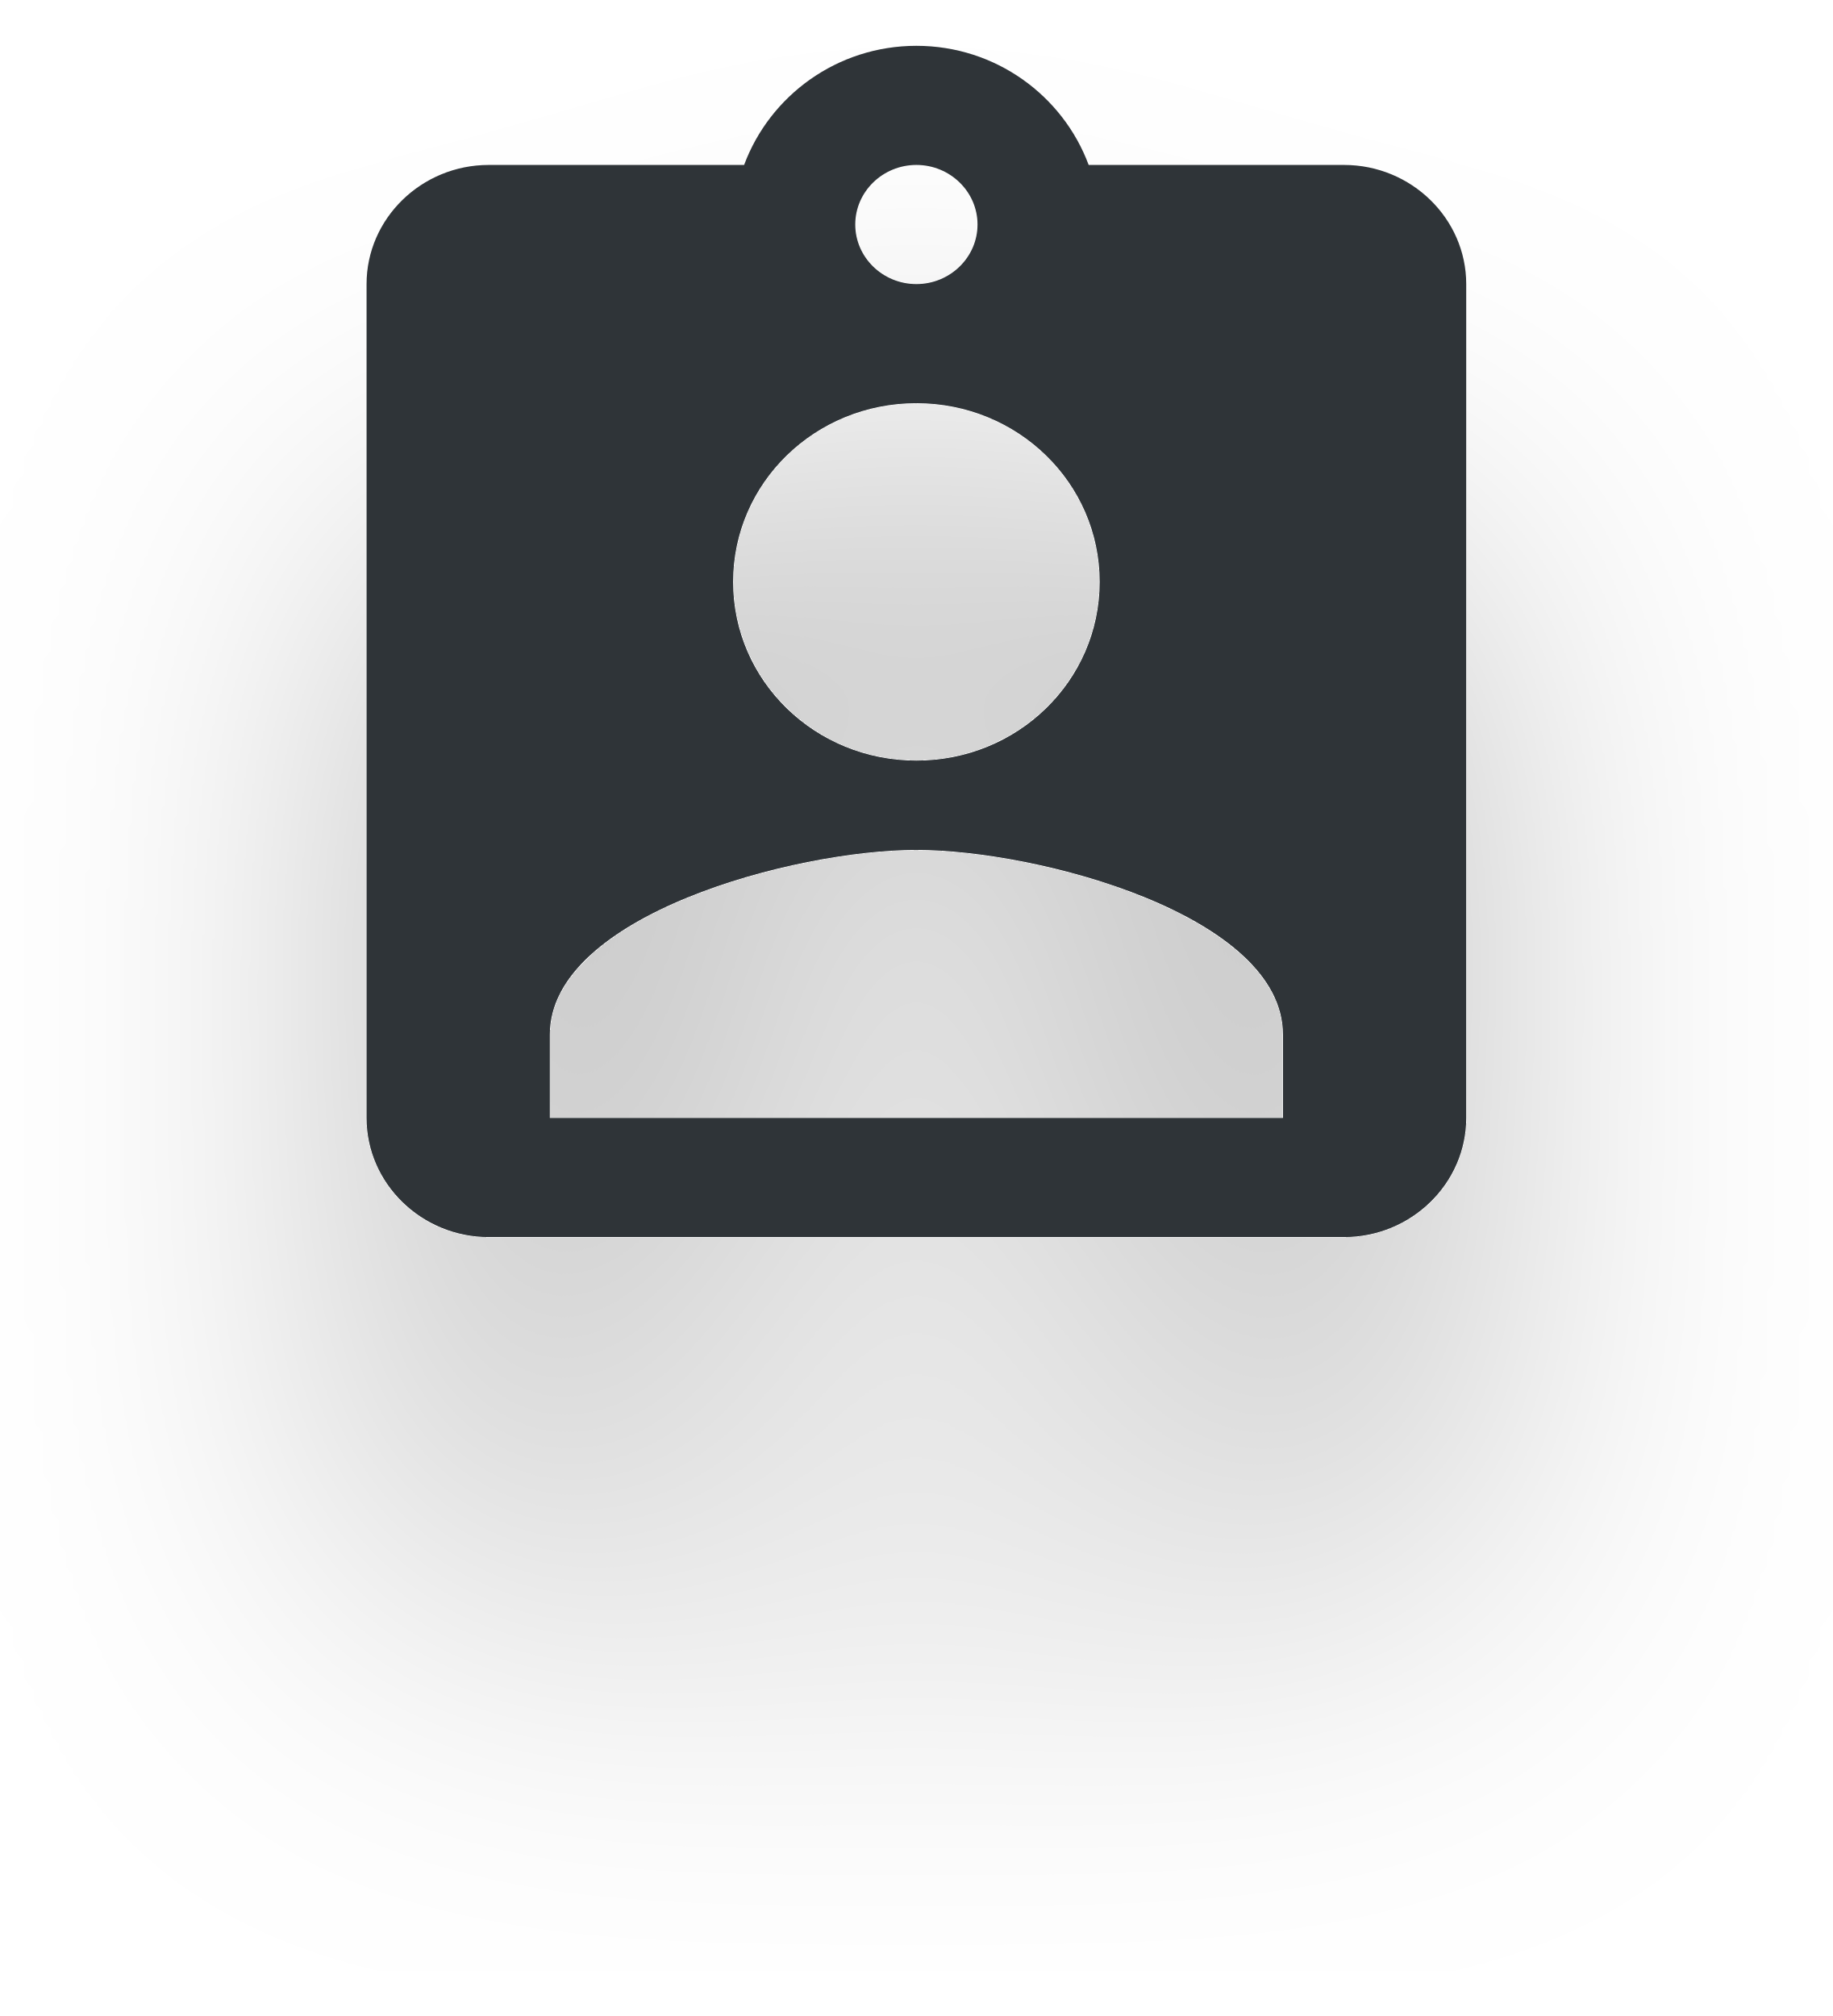
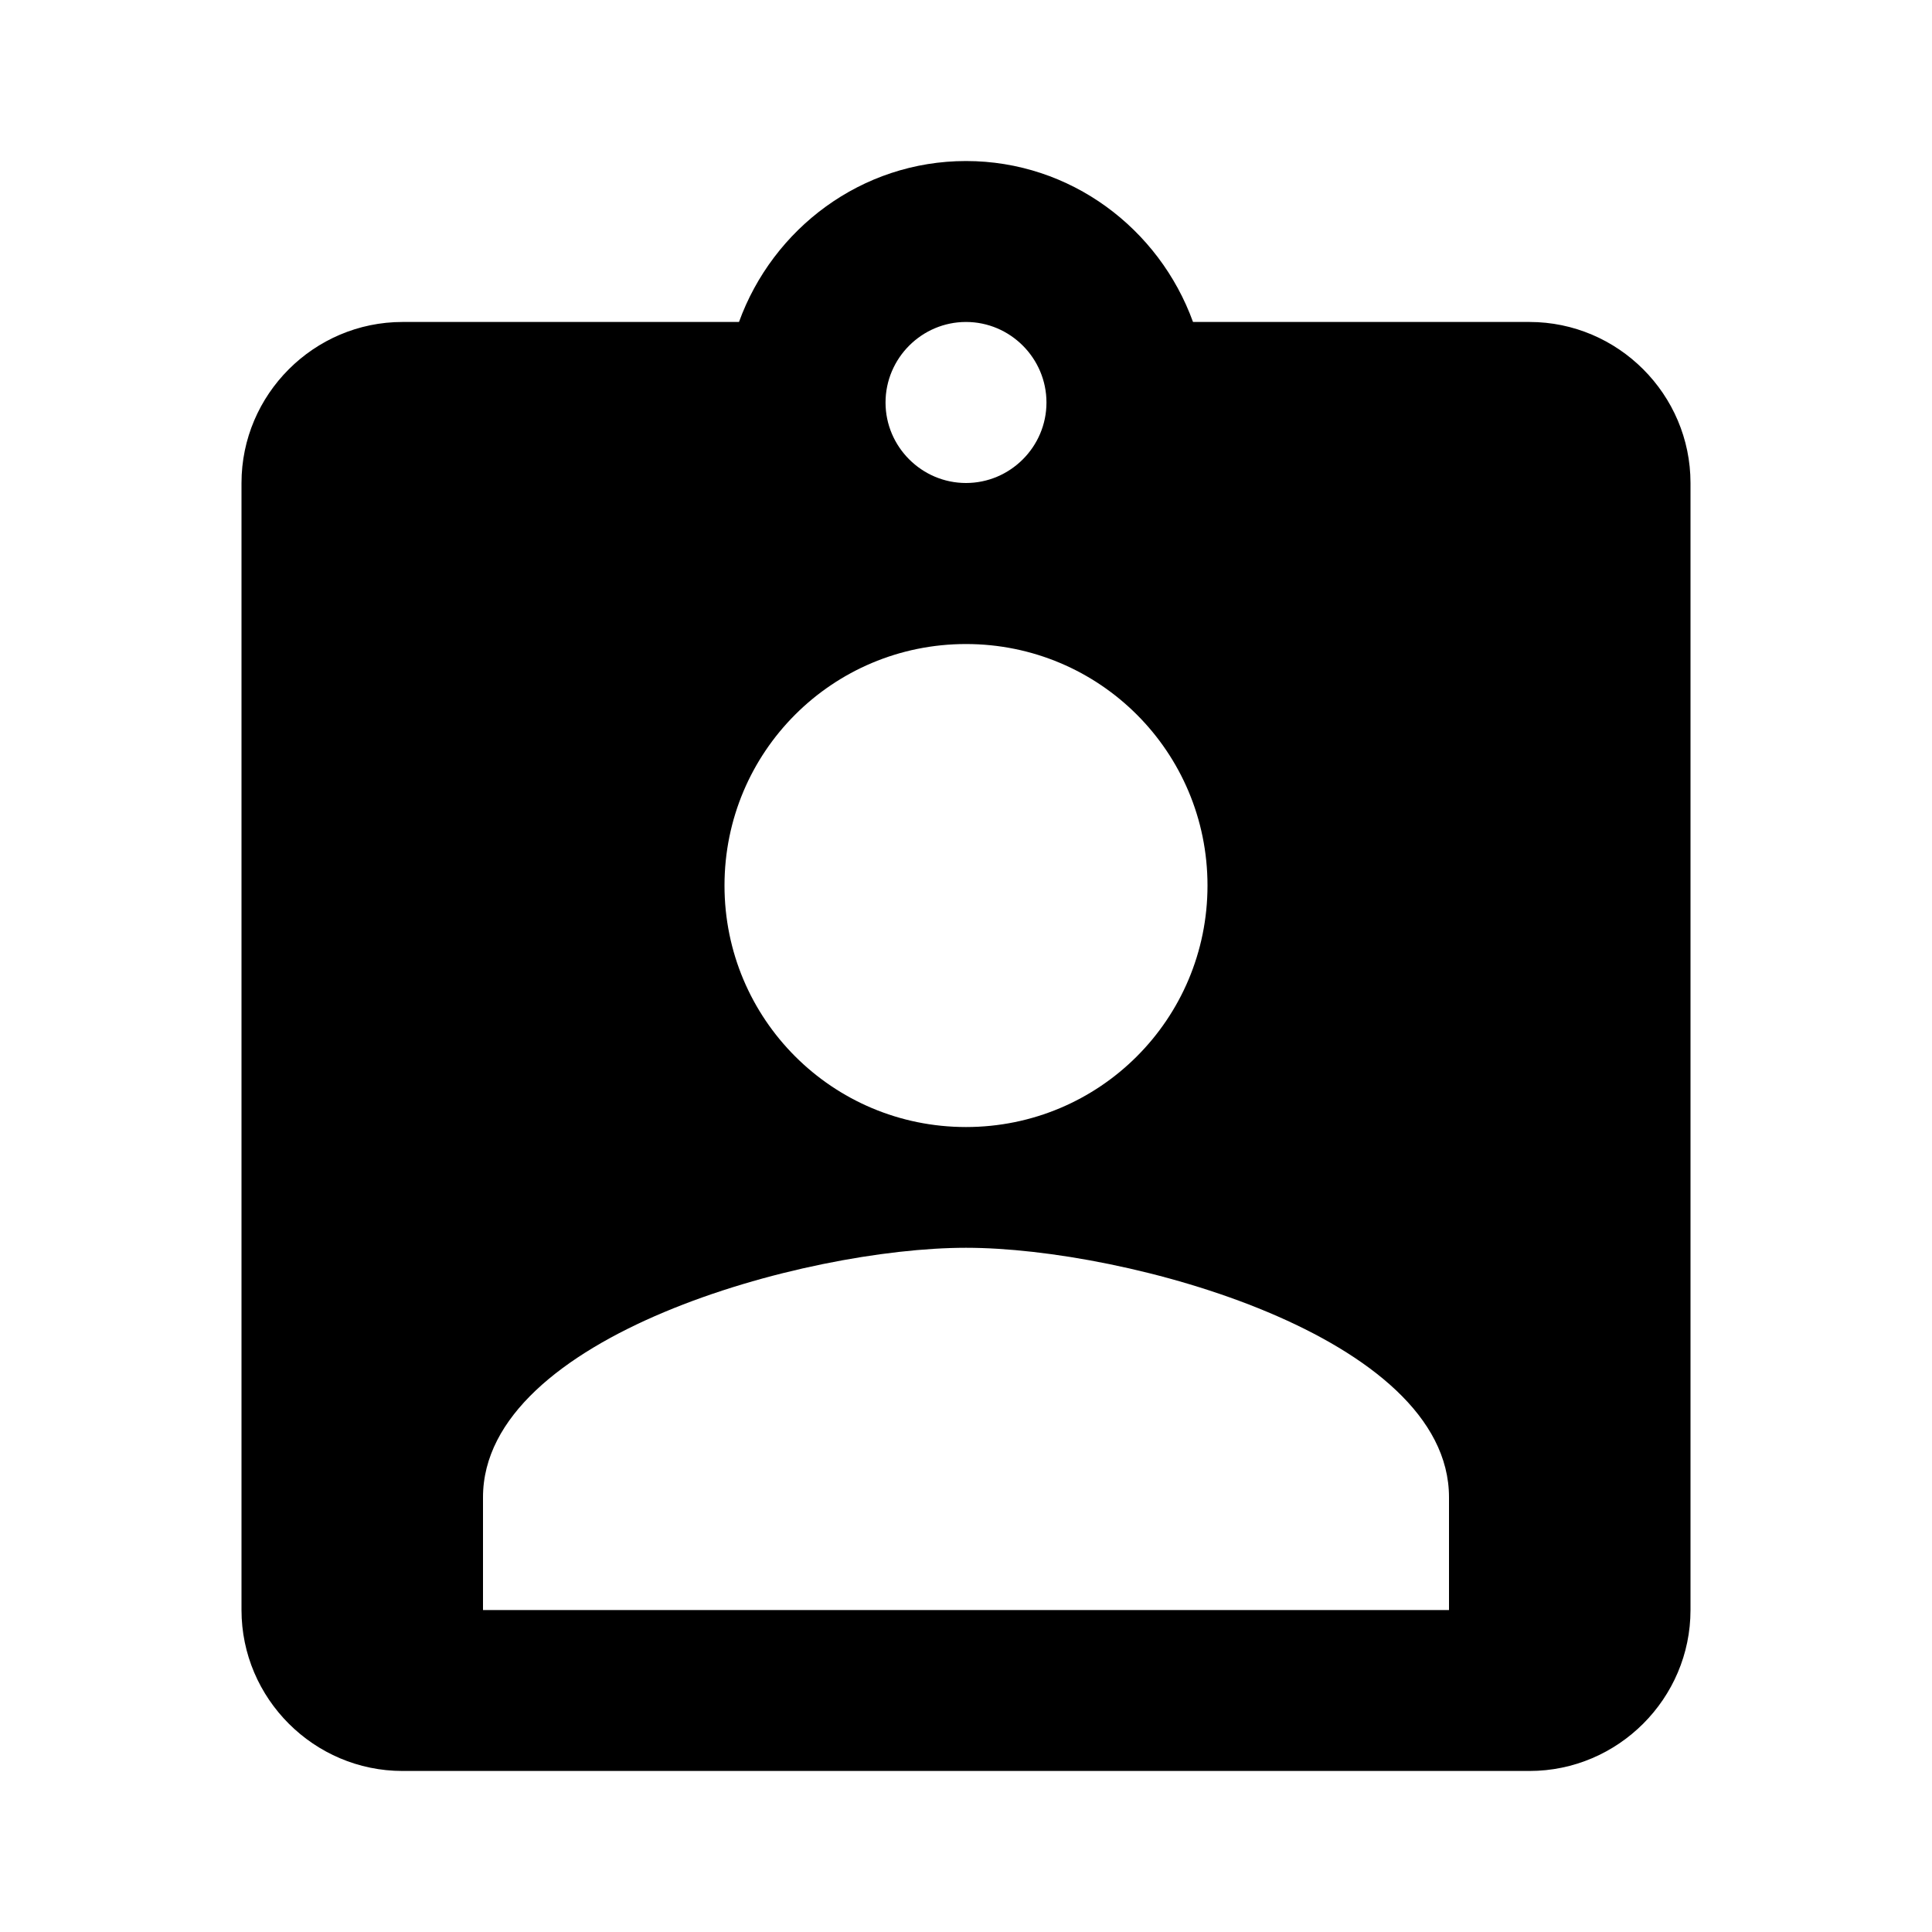
- <svg xmlns="http://www.w3.org/2000/svg" width="20" height="22" viewBox="0 0 20 22" fill="none">
-   <g id="profile" filter="url(#filter0_d_0_37)">
-     <path d="M14.667 1.8H11.88C11.6 1.046 10.867 0.5 10 0.5C9.133 0.5 8.4 1.046 8.12 1.8H5.333C4.6 1.8 4 2.385 4 3.1V12.2C4 12.915 4.6 13.5 5.333 13.5H14.667C15.4 13.5 16 12.915 16 12.2V3.1C16 2.385 15.4 1.8 14.667 1.8ZM10 1.8C10.367 1.8 10.667 2.092 10.667 2.45C10.667 2.808 10.367 3.1 10 3.1C9.633 3.1 9.333 2.808 9.333 2.45C9.333 2.092 9.633 1.8 10 1.8ZM10 4.4C11.107 4.4 12 5.271 12 6.35C12 7.429 11.107 8.3 10 8.3C8.893 8.3 8 7.429 8 6.35C8 5.271 8.893 4.4 10 4.4ZM14 12.2H6V11.29C6 9.99 8.667 9.275 10 9.275C11.333 9.275 14 9.99 14 11.29V12.2Z" fill="#2F3438" />
-   </g>
-   <defs>
-     <filter id="filter0_d_0_37" x="0" y="0.5" width="20" height="21" filterUnits="userSpaceOnUse" color-interpolation-filters="sRGB">
-       <feFlood flood-opacity="0" result="BackgroundImageFix" />
-       <feColorMatrix in="SourceAlpha" type="matrix" values="0 0 0 0 0 0 0 0 0 0 0 0 0 0 0 0 0 0 127 0" result="hardAlpha" />
-       <feOffset dy="4" />
-       <feGaussianBlur stdDeviation="2" />
-       <feComposite in2="hardAlpha" operator="out" />
-       <feColorMatrix type="matrix" values="0 0 0 0 0 0 0 0 0 0 0 0 0 0 0 0 0 0 0.25 0" />
-       <feBlend mode="normal" in2="BackgroundImageFix" result="effect1_dropShadow_0_37" />
-       <feBlend mode="normal" in="SourceGraphic" in2="effect1_dropShadow_0_37" result="shape" />
-     </filter>
-   </defs>
+ <svg xmlns="http://www.w3.org/2000/svg" width="20" height="20" viewBox="0 0 20 20" fill="none">
+   <path d="M15.833 3.333H12.35C12 2.367 11.083 1.667 10 1.667C8.917 1.667 8 2.367 7.65 3.333H4.167C3.25 3.333 2.5 4.083 2.5 5V16.667C2.5 17.583 3.25 18.333 4.167 18.333H15.833C16.75 18.333 17.5 17.583 17.5 16.667V5C17.5 4.083 16.75 3.333 15.833 3.333ZM10 3.333C10.458 3.333 10.833 3.708 10.833 4.167C10.833 4.625 10.458 5 10 5C9.542 5 9.167 4.625 9.167 4.167C9.167 3.708 9.542 3.333 10 3.333ZM10 6.667C11.383 6.667 12.5 7.783 12.5 9.167C12.5 10.55 11.383 11.667 10 11.667C8.617 11.667 7.5 10.55 7.5 9.167C7.5 7.783 8.617 6.667 10 6.667ZM15 16.667H5V15.5C5 13.833 8.333 12.917 10 12.917C11.667 12.917 15 13.833 15 15.5V16.667Z" fill="currentColor" />
</svg>
